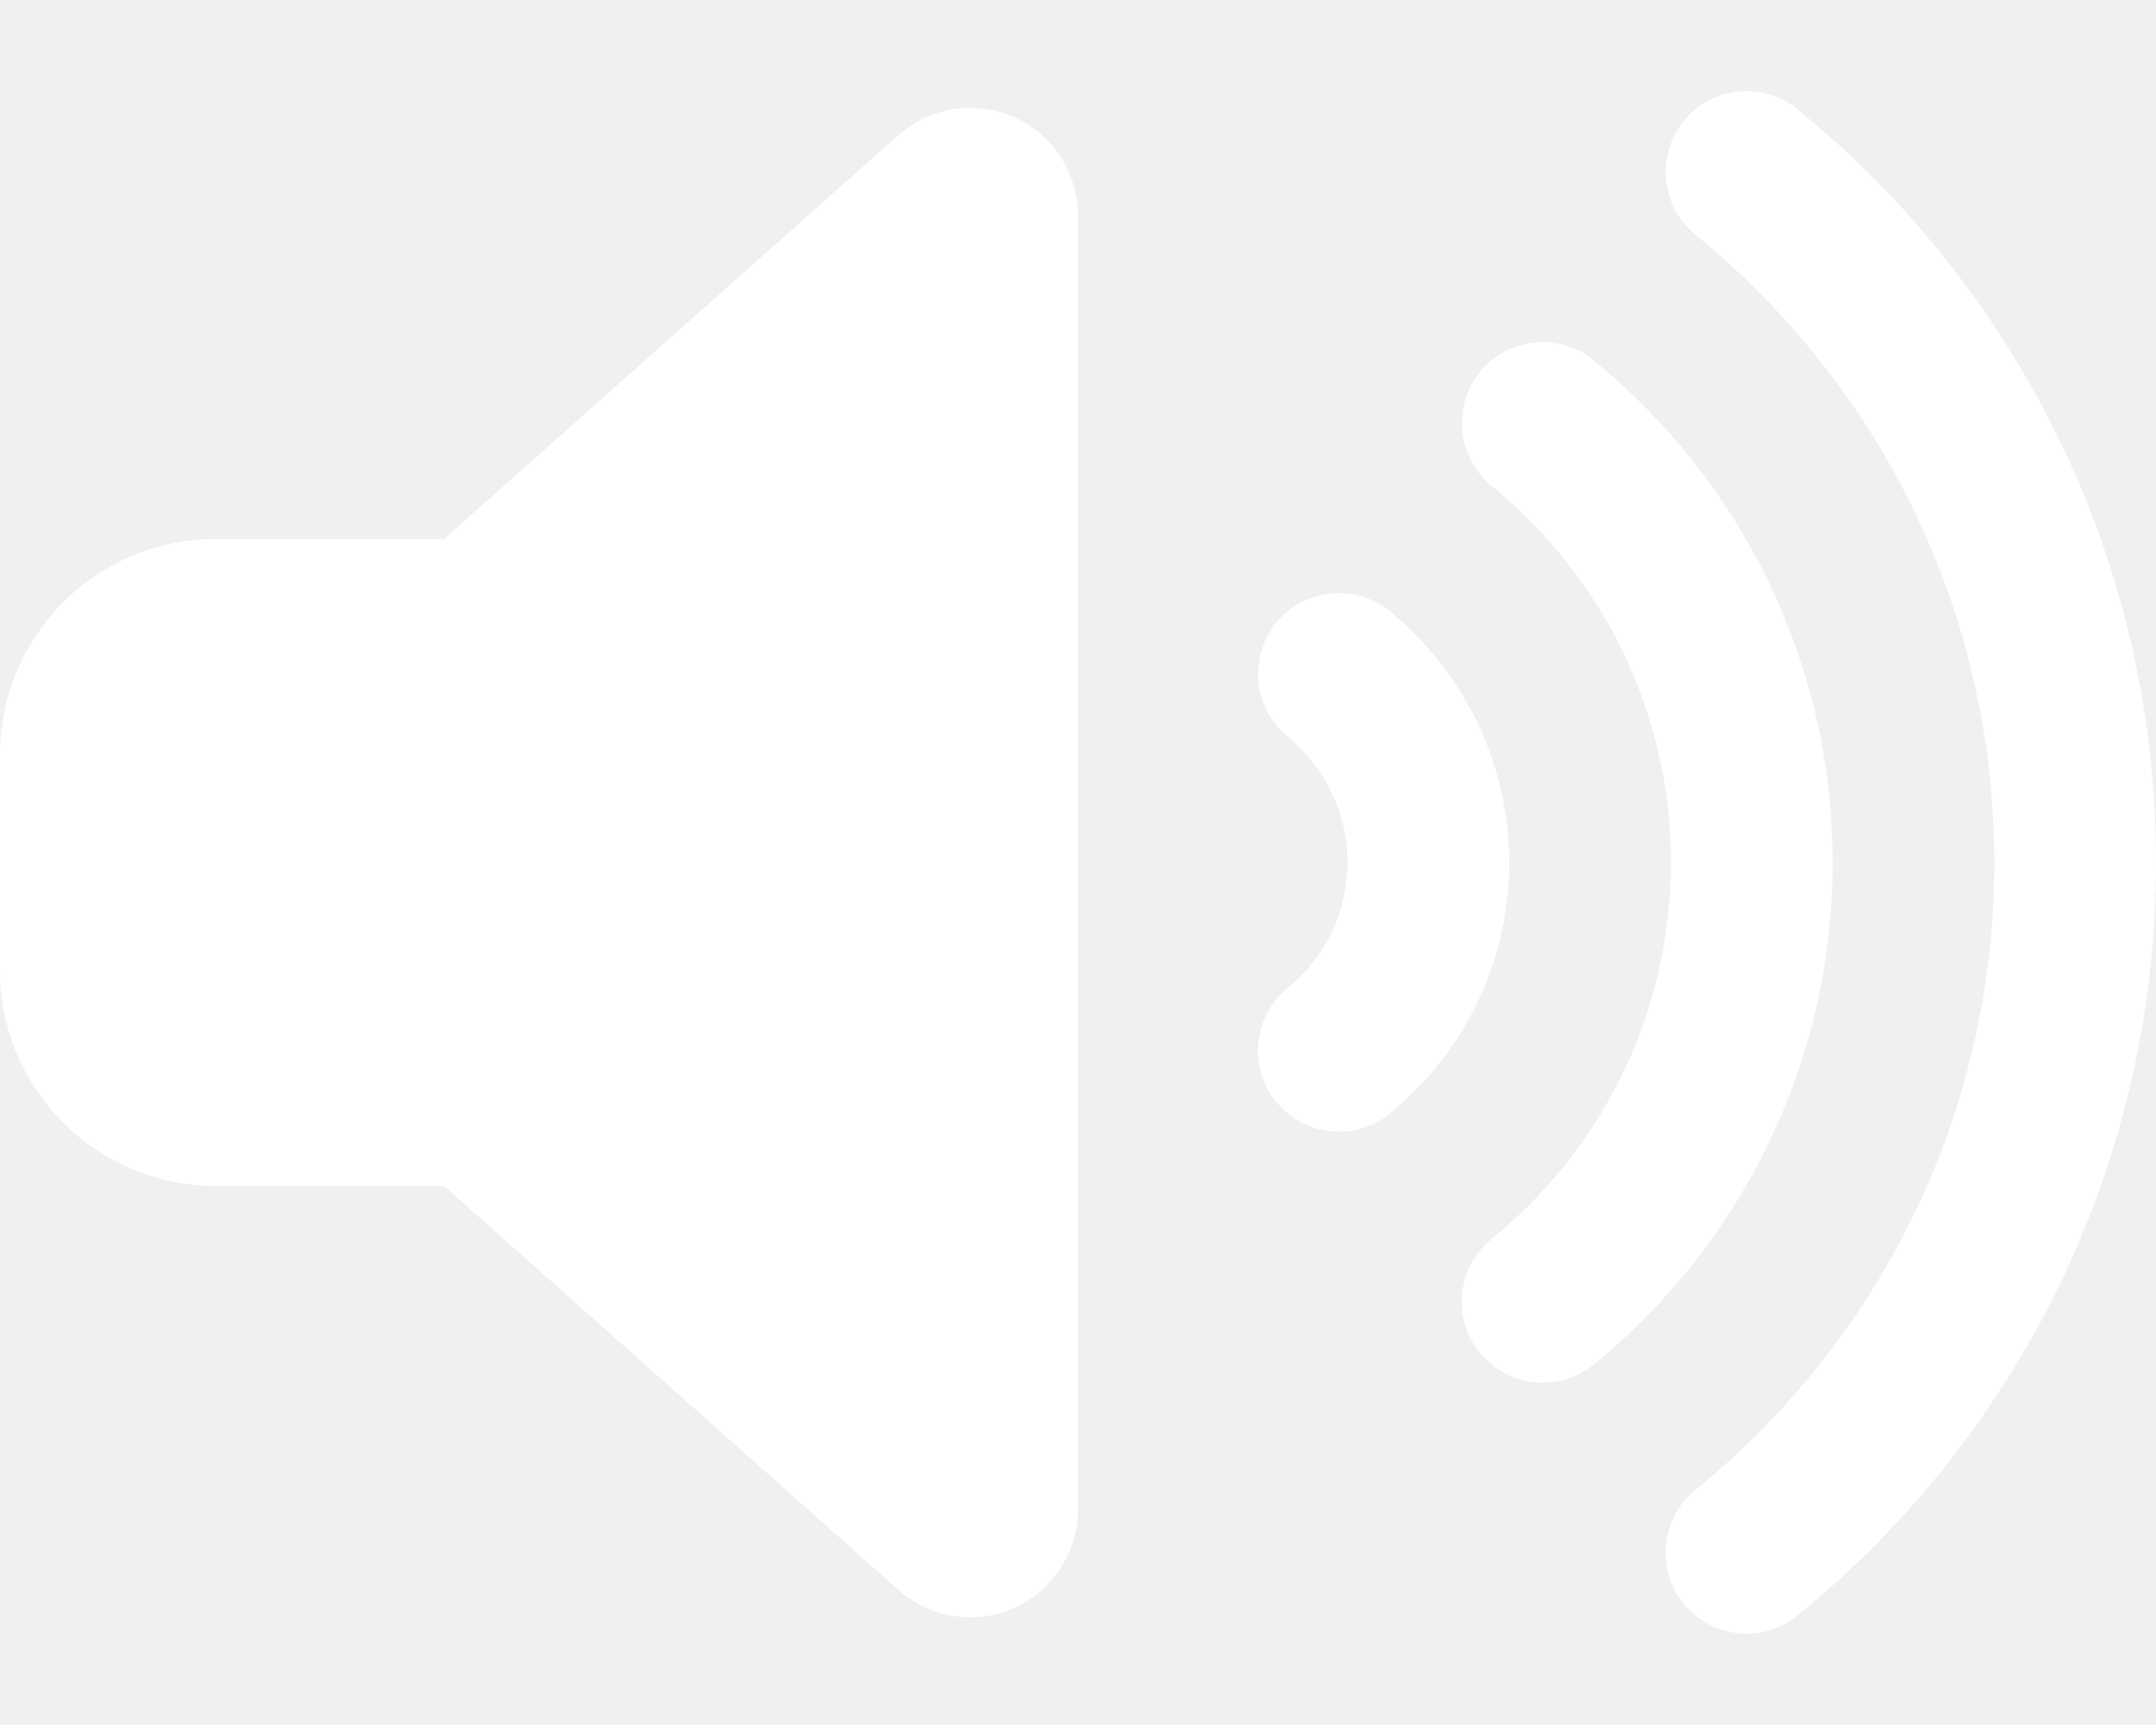
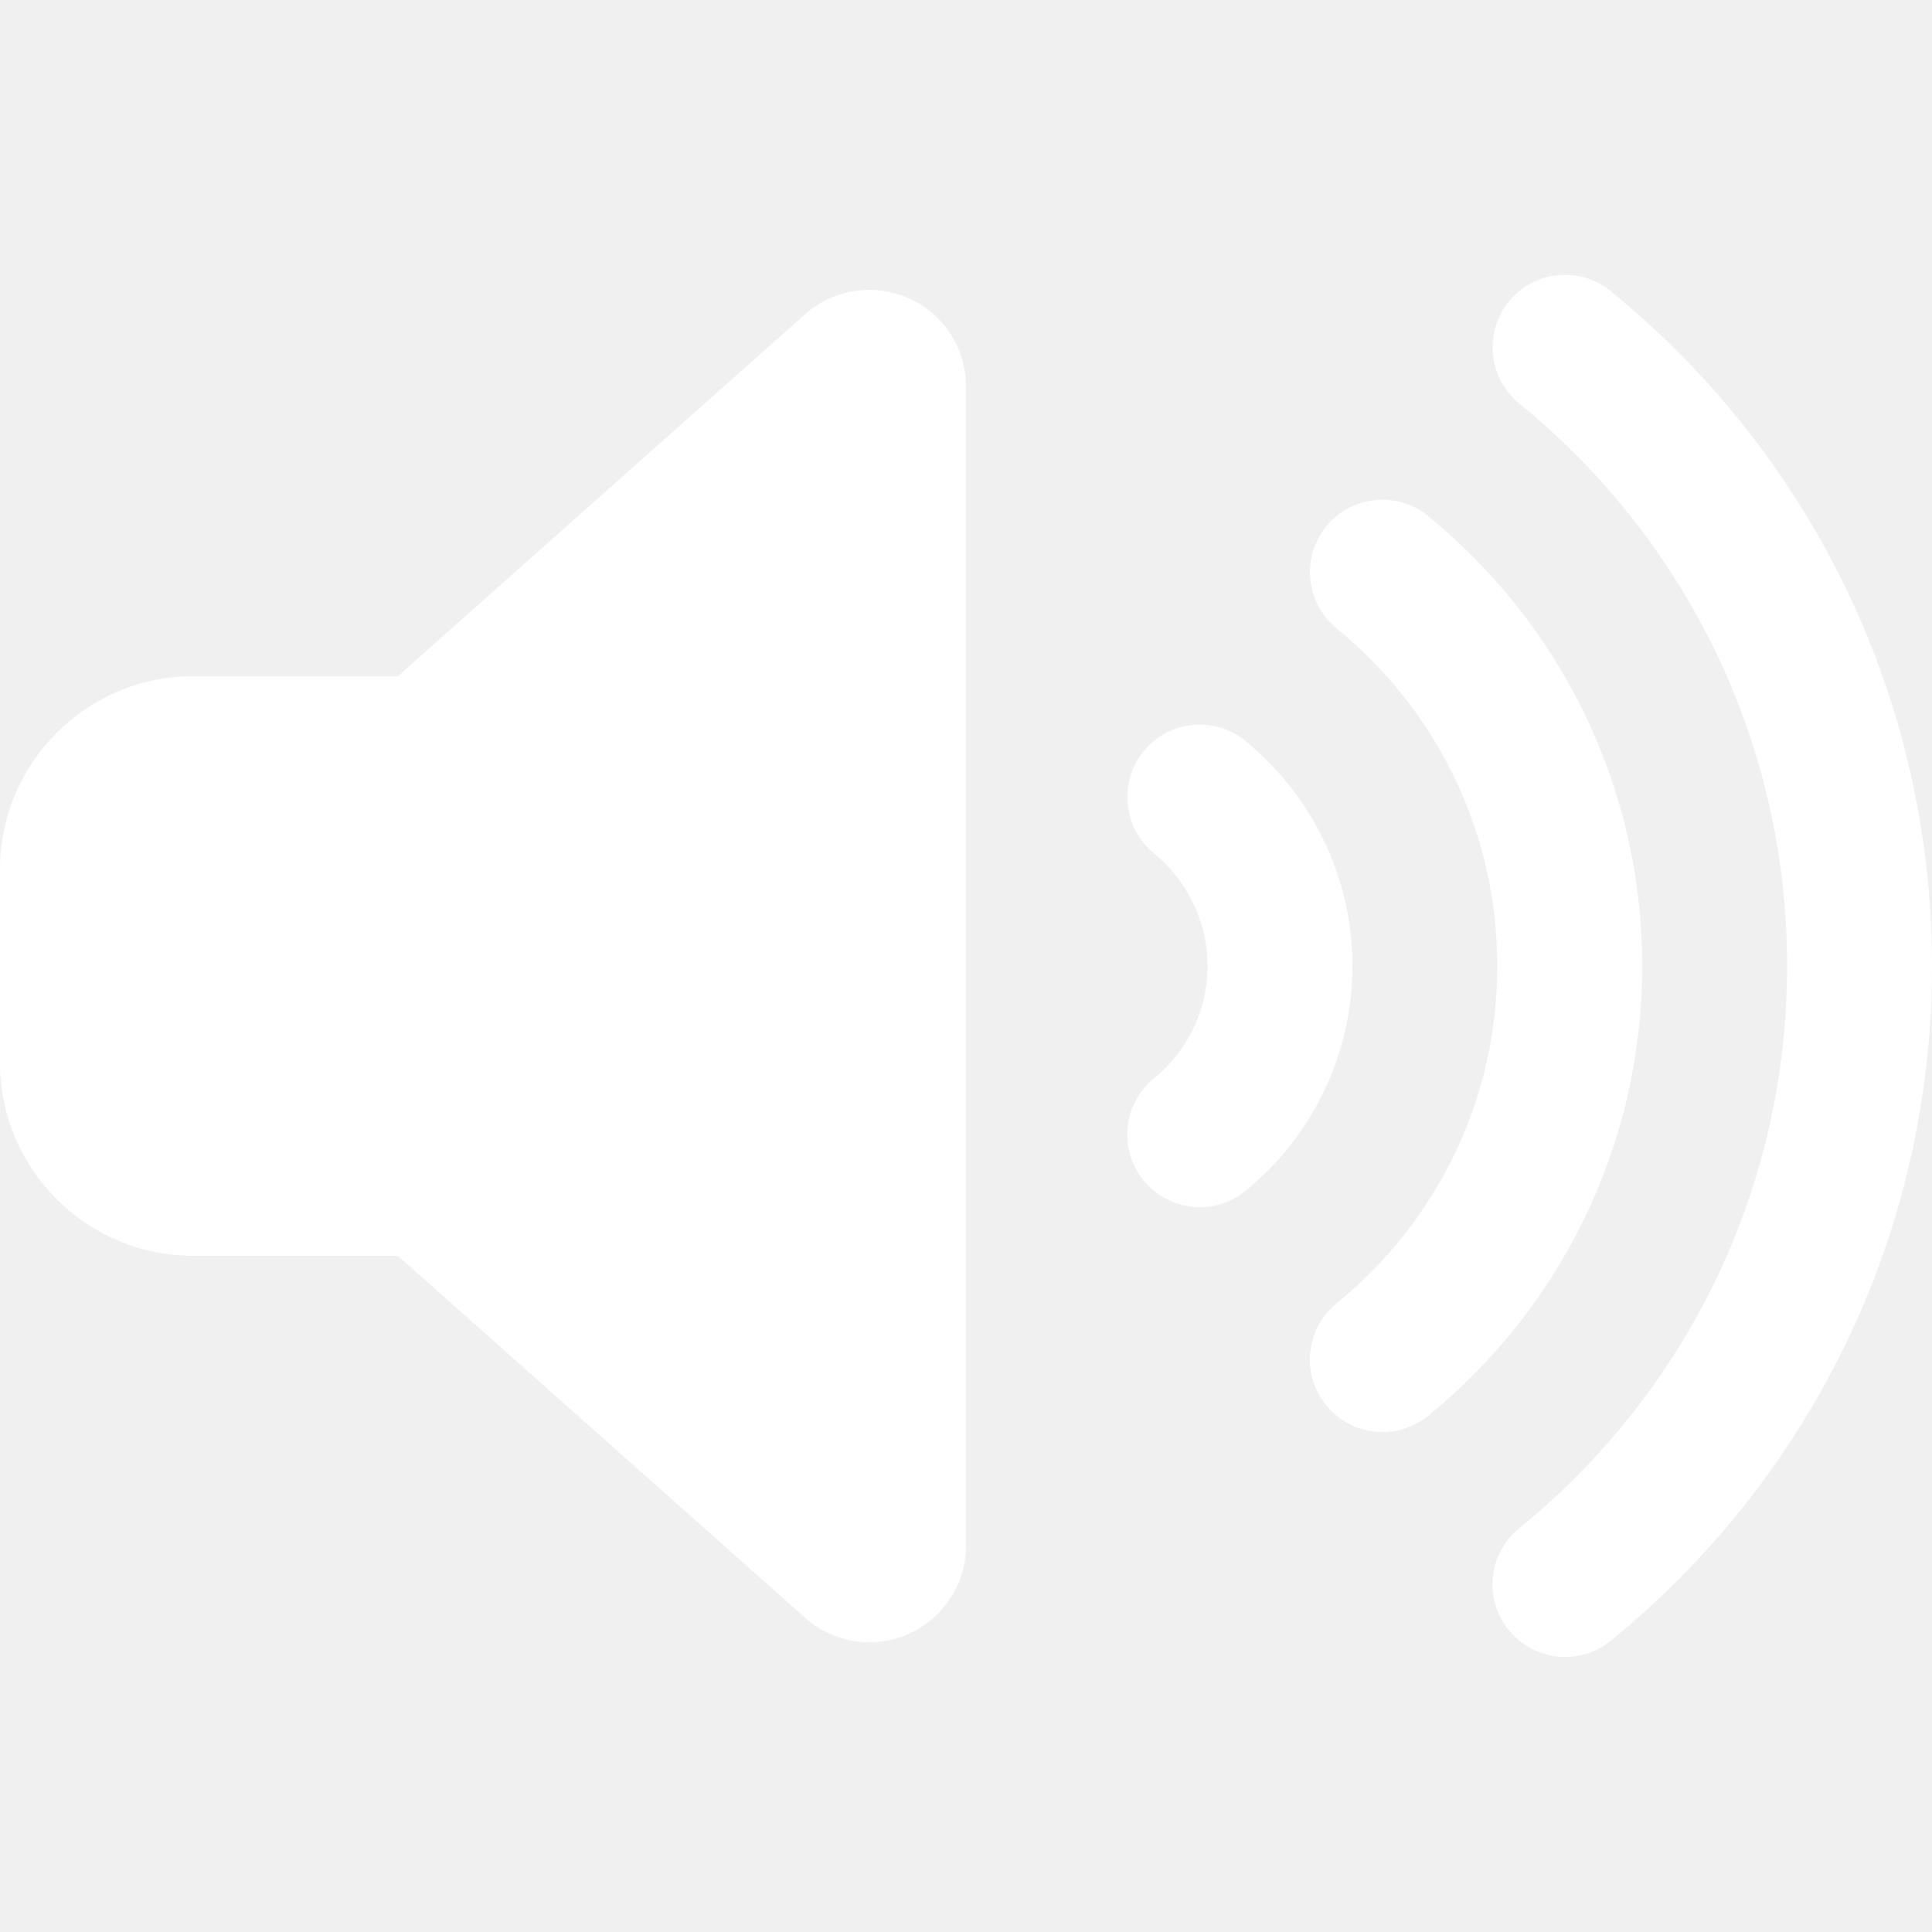
- <svg xmlns="http://www.w3.org/2000/svg" viewBox="0 0 640 512">
-   <path d="M533.6 32.5C598.5 85.2 640 165.8 640 256s-41.5 170.7-106.4 223.5c-10.3 8.4-25.4 6.8-33.8-3.5s-6.8-25.4 3.5-33.8C557.5 398.2 592 331.2 592 256s-34.5-142.2-88.7-186.3c-10.3-8.4-11.8-23.5-3.5-33.8s23.5-11.8 33.8-3.5zM473.1 107c43.2 35.2 70.9 88.9 70.9 149s-27.7 113.8-70.9 149c-10.3 8.4-25.4 6.8-33.8-3.5s-6.8-25.4 3.5-33.8C475.3 341.3 496 301.1 496 256s-20.7-85.3-53.2-111.8c-10.3-8.4-11.8-23.5-3.5-33.8s23.5-11.8 33.8-3.5zm-60.5 74.5C434.1 199.1 448 225.9 448 256s-13.9 56.9-35.4 74.5c-10.3 8.4-25.4 6.8-33.8-3.5s-6.8-25.4 3.5-33.8C393.1 284.4 400 271 400 256s-6.9-28.4-17.7-37.3c-10.3-8.4-11.8-23.5-3.5-33.8s23.5-11.8 33.8-3.5zM301.1 34.8C312.6 40 320 51.4 320 64l0 384c0 12.6-7.4 24-18.9 29.2s-25 3.1-34.4-5.3L131.8 352 64 352c-35.3 0-64-28.7-64-64l0-64c0-35.3 28.7-64 64-64l67.8 0L266.7 40.1c9.4-8.4 22.9-10.4 34.4-5.3z" fill="#fff" />
+ <svg xmlns="http://www.w3.org/2000/svg" viewBox="0 0 640 512" width="32" height="32" preserveAspectRatio="xMinYMid">
+   <path d="M533.6 32.5         C598.5 85.2 640 165.8 640 256         s-41.5 170.7-106.4 223.5         c-10.3 8.4-25.4 6.8-33.8-3.5         s-6.8-25.4 3.5-33.8         C557.5 398.2 592 331.2 592 256         s-34.5-142.2-88.7-186.3         c-10.3-8.4-11.8-23.5-3.5-33.8         s23.5-11.8 33.8-3.5         zM473.1 107         c43.2 35.2 70.9 88.9 70.9 149         s-27.7 113.8-70.9 149         c-10.3 8.4-25.4 6.8-33.8-3.5         s-6.8-25.4 3.5-33.8         C475.3 341.3 496 301.1 496 256         s-20.7-85.3-53.2-111.8         c-10.3-8.4-11.8-23.5-3.5-33.8         s23.5-11.8 33.8-3.5         zm-60.5 74.5         C434.1 199.1 448 225.9 448 256         s-13.9 56.9-35.4 74.5         c-10.3 8.4-25.4 6.8-33.8-3.5         s-6.8-25.4 3.5-33.8         C393.1 284.4 400 271 400 256         s-6.9-28.4-17.7-37.3         c-10.3-8.4-11.8-23.5-3.5-33.8         s23.5-11.8 33.8-3.5         zM301.1 34.8         C312.6 40 320 51.4 320 64l0 384         c0 12.6-7.4 24-18.9 29.2         s-25 3.1-34.4-5.3         L131.8 352 64 352         c-35.3 0-64-28.7-64-64l0-64         c0-35.3 28.7-64 64-64l67.8 0L266.7 40.1         c9.4-8.4 22.9-10.4 34.4-5.3z" fill="#fff" />
</svg>
